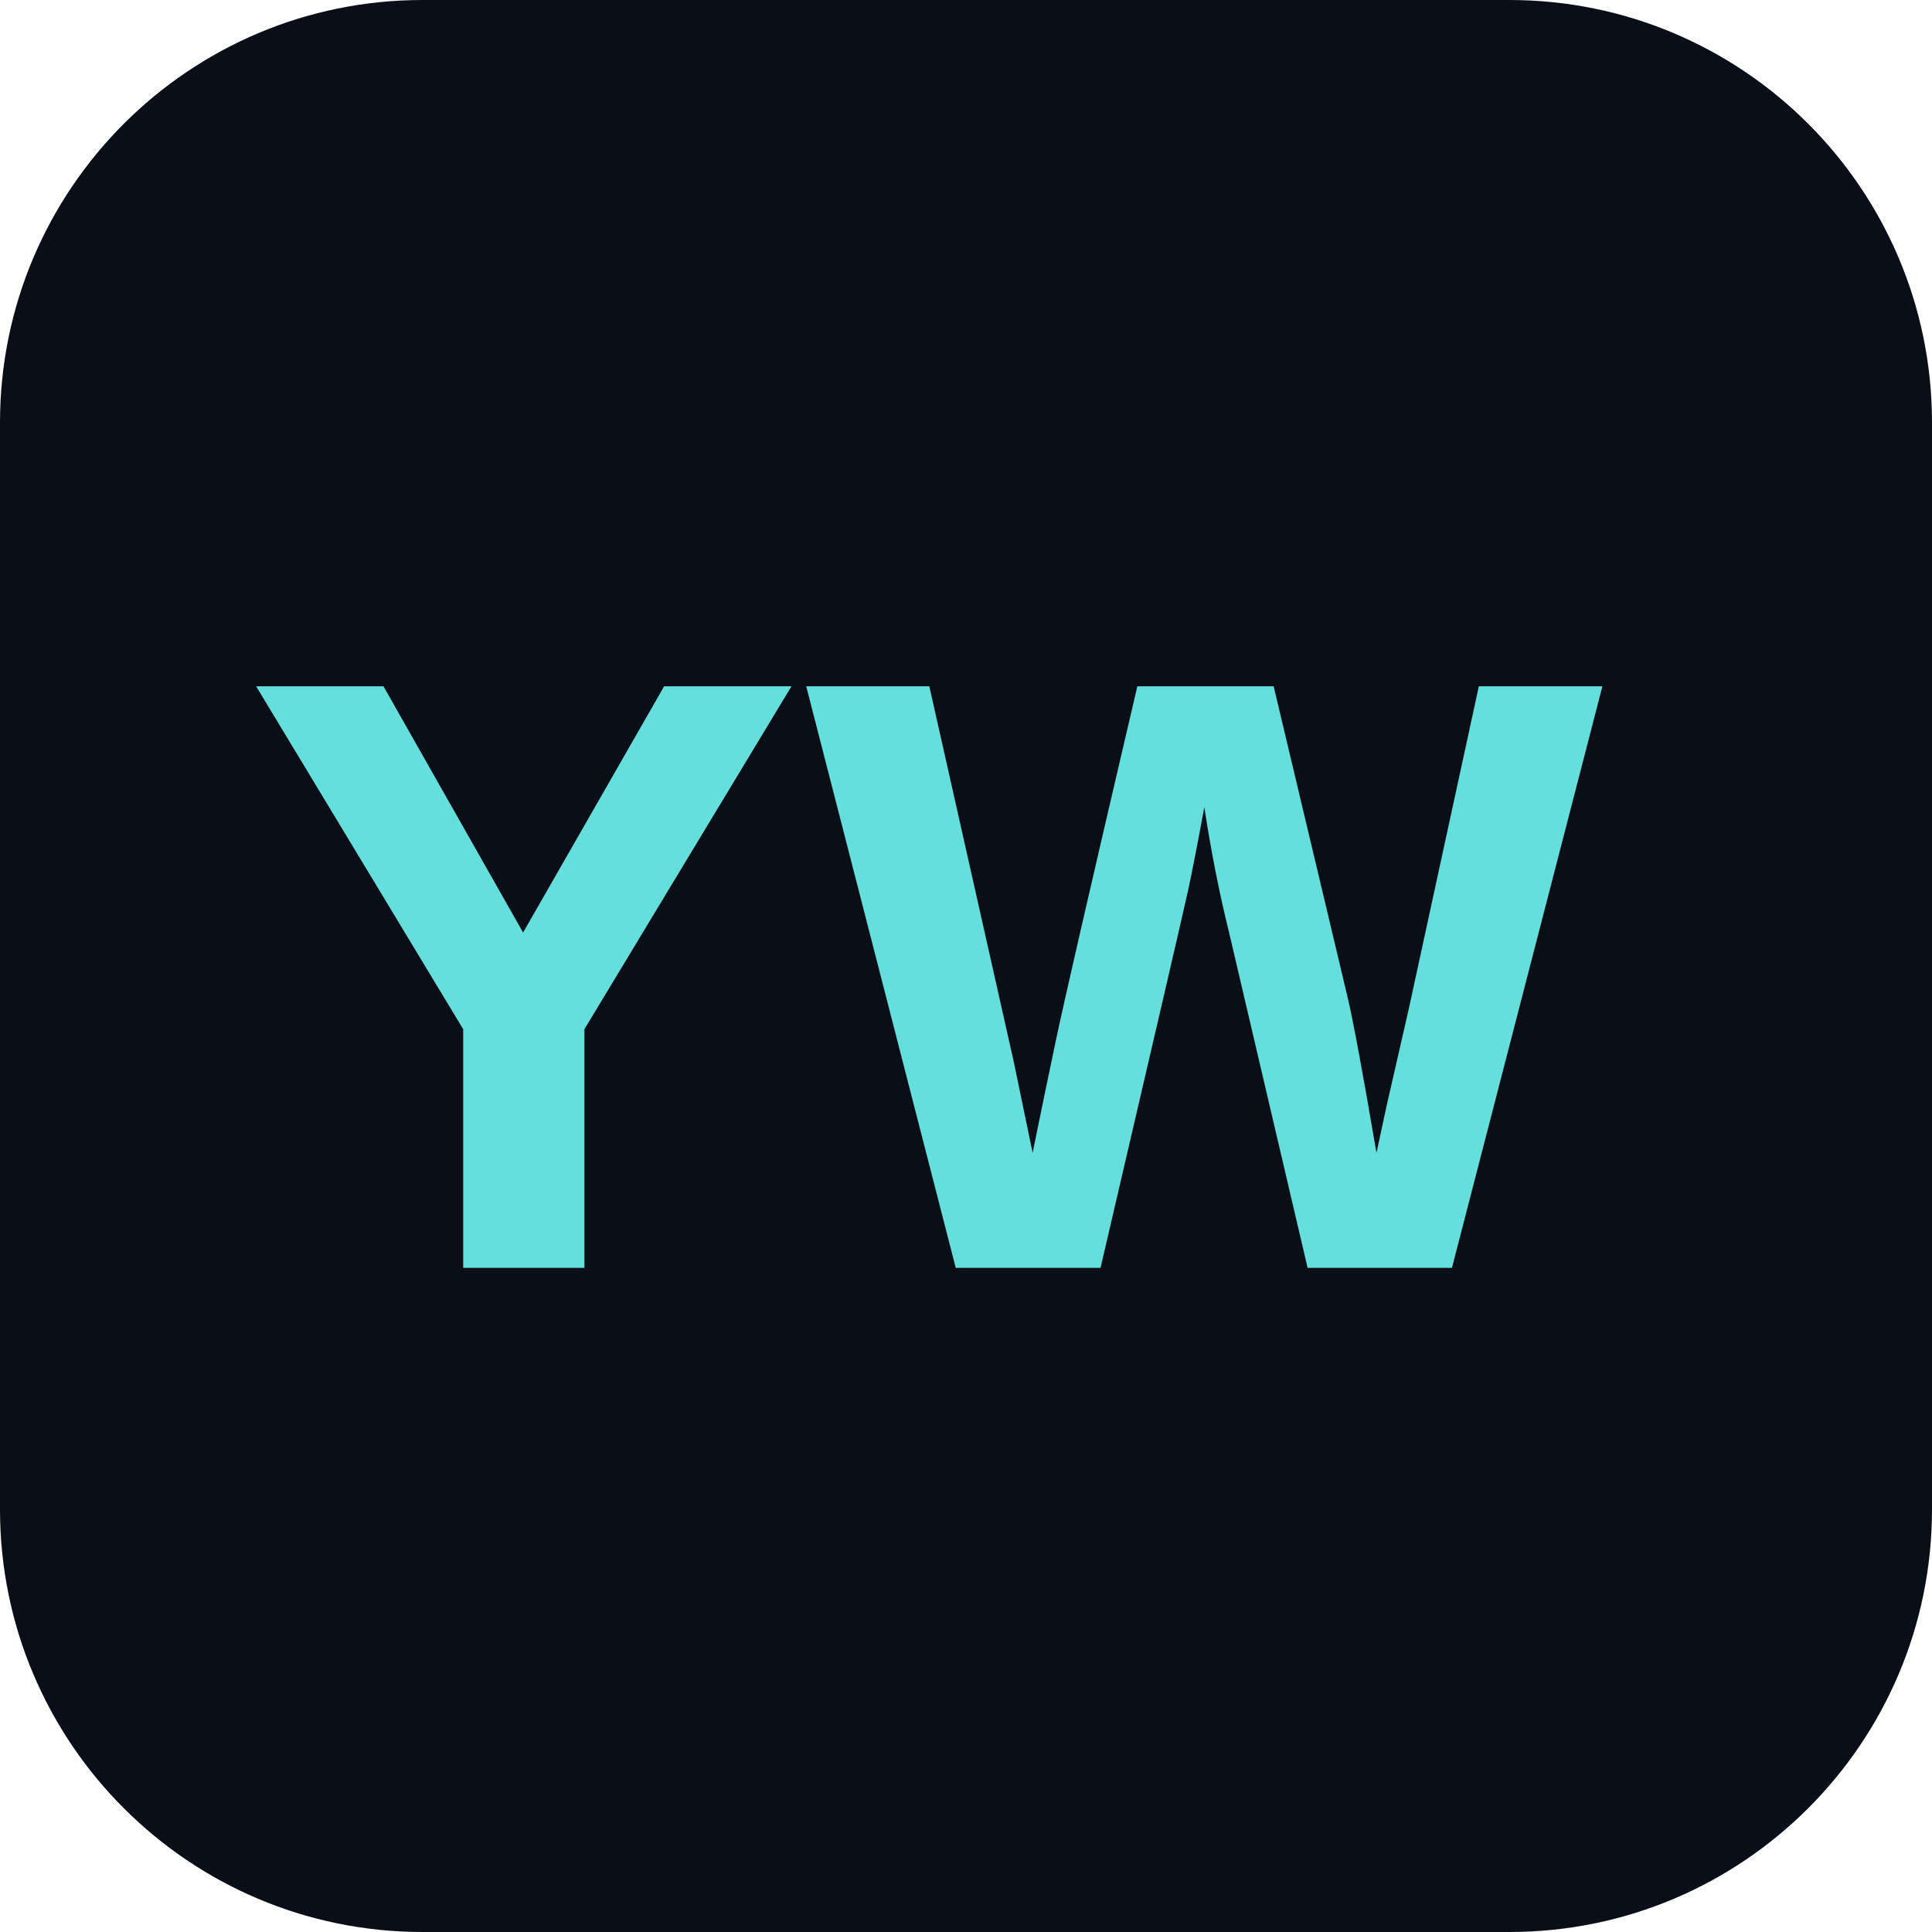
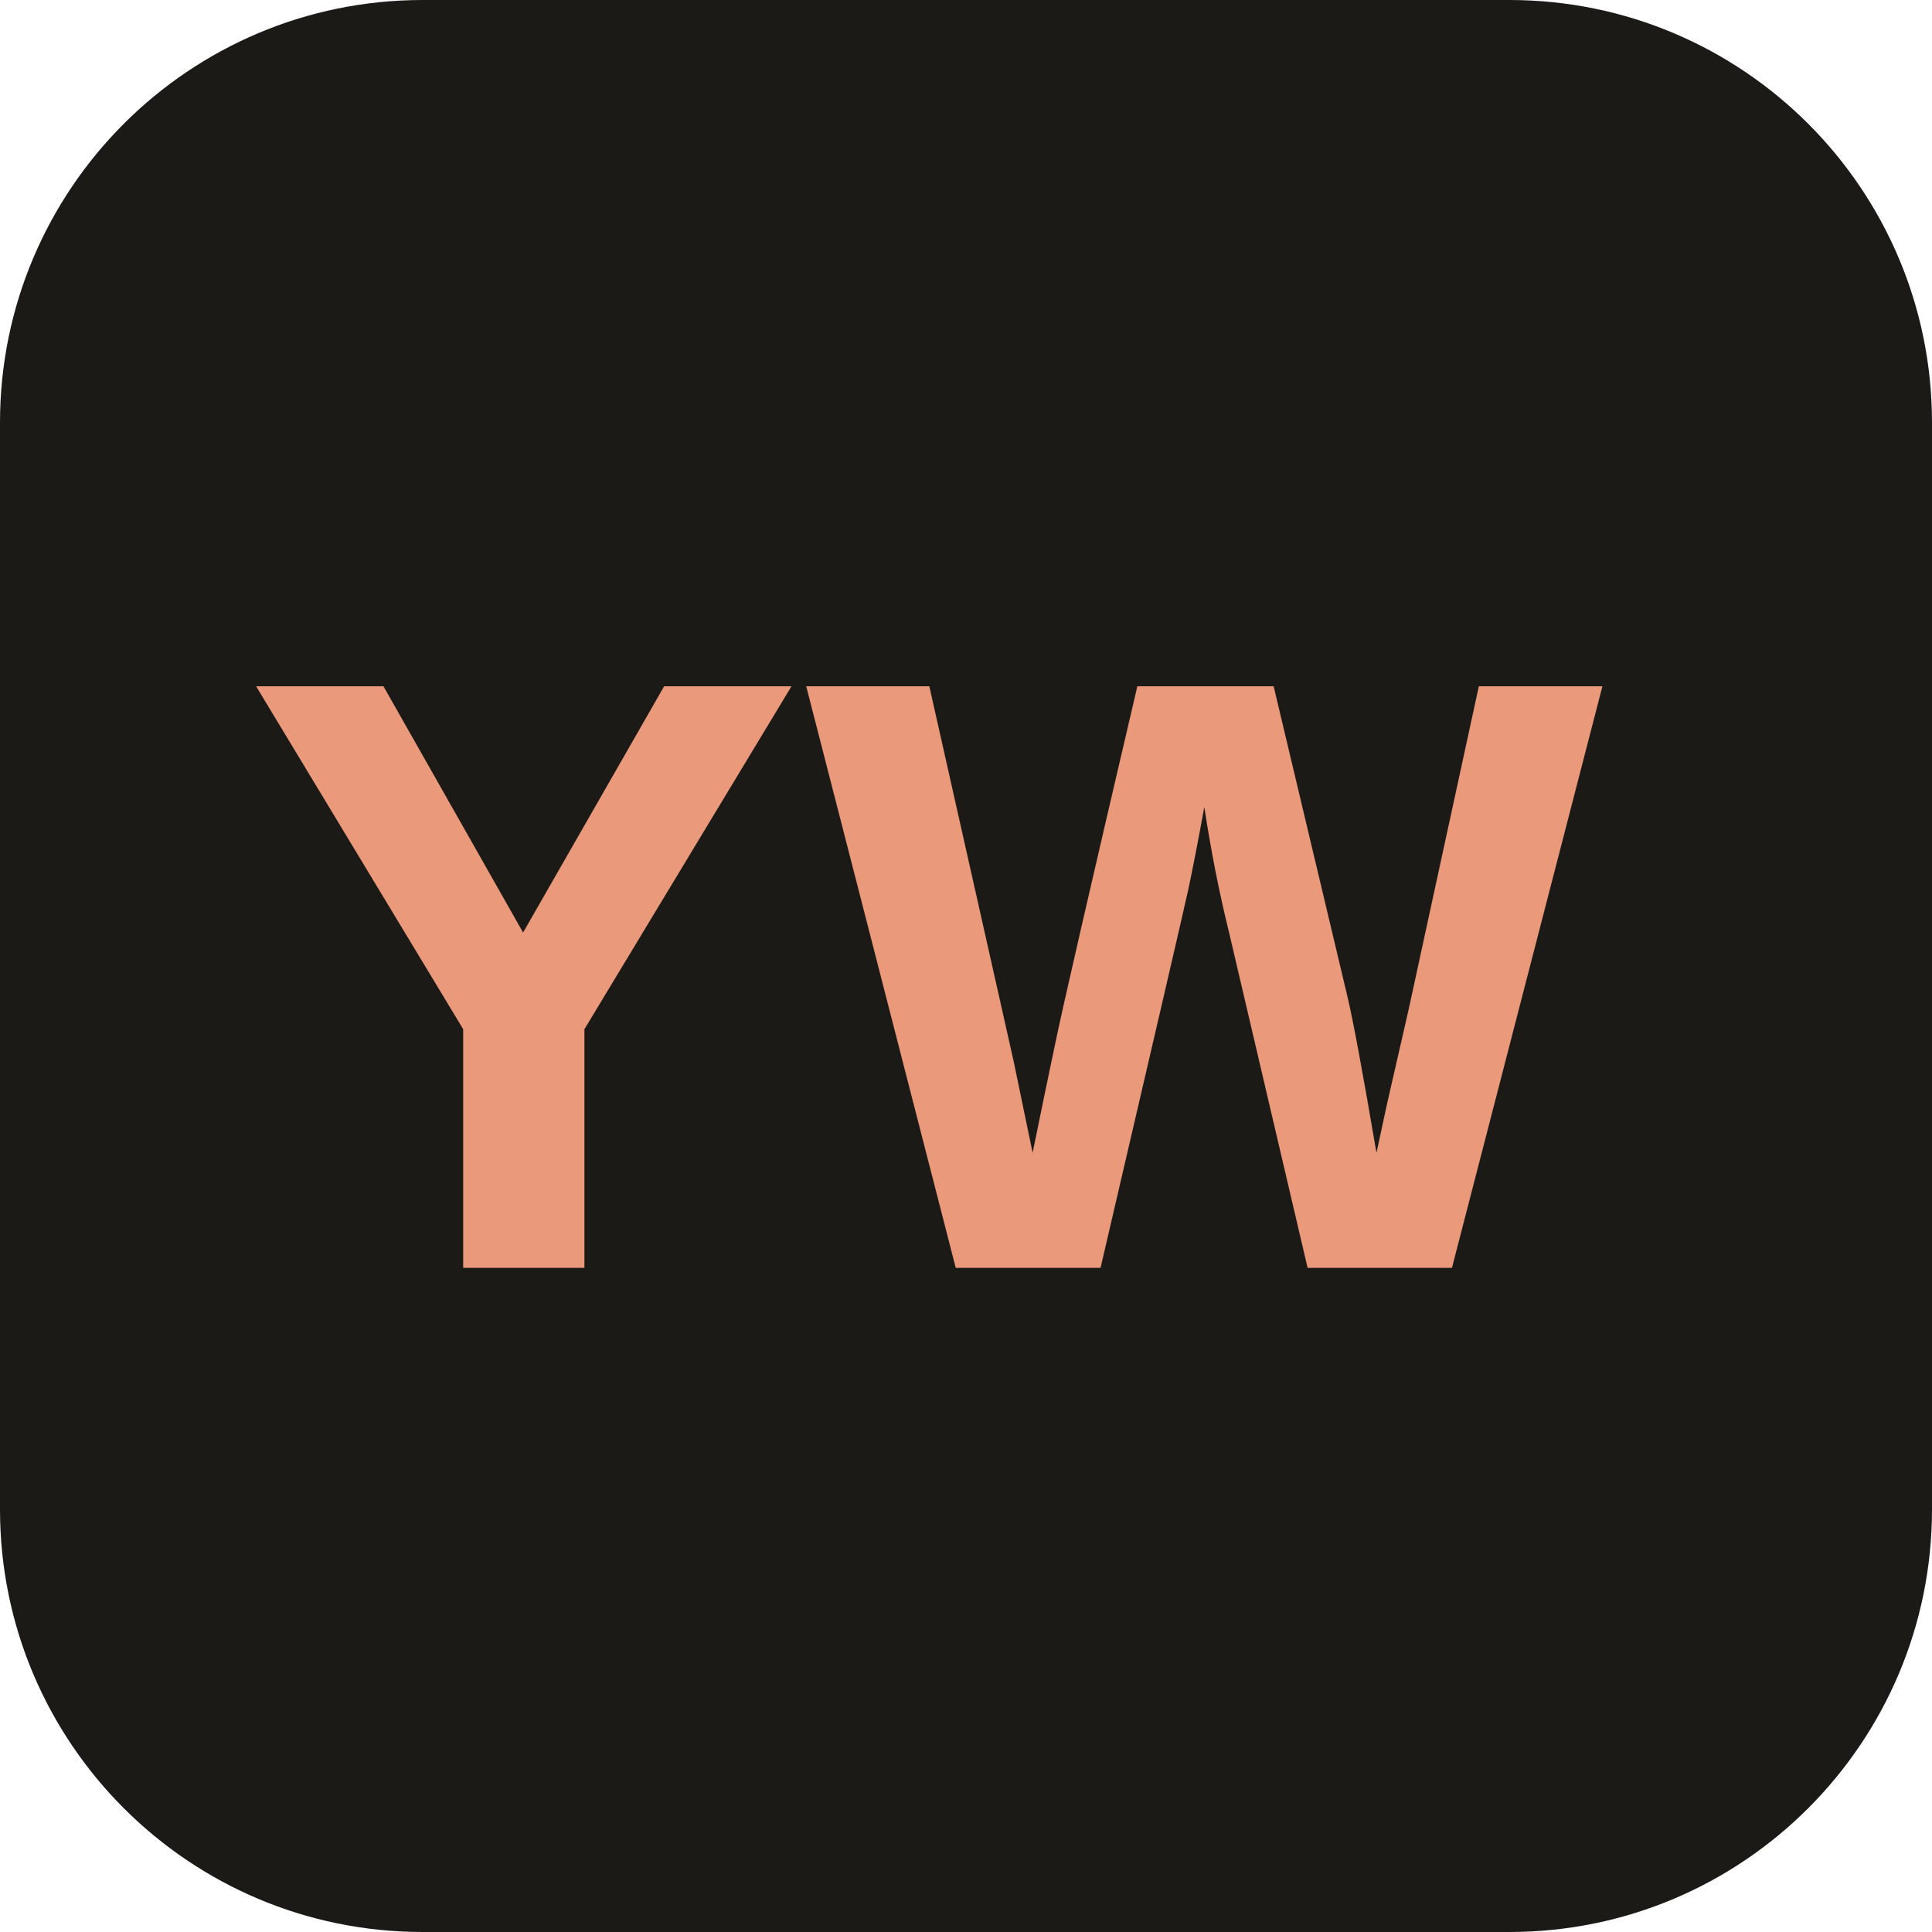
<svg xmlns="http://www.w3.org/2000/svg" viewBox="0 0 64 64">
-   <rect width="64" height="64" rx="14" fill="#090e17" />
-   <text x="8" y="42" font-family="Arial,sans-serif" font-size="28" font-weight="700" fill="#64dfdc">YW</text>
+   <rect width="64" height="64" rx="14" fill="#1b1a17" />
+   <text x="8" y="42" font-family="Arial,sans-serif" font-size="28" font-weight="700" fill="#eb997b">YW</text>
</svg>
